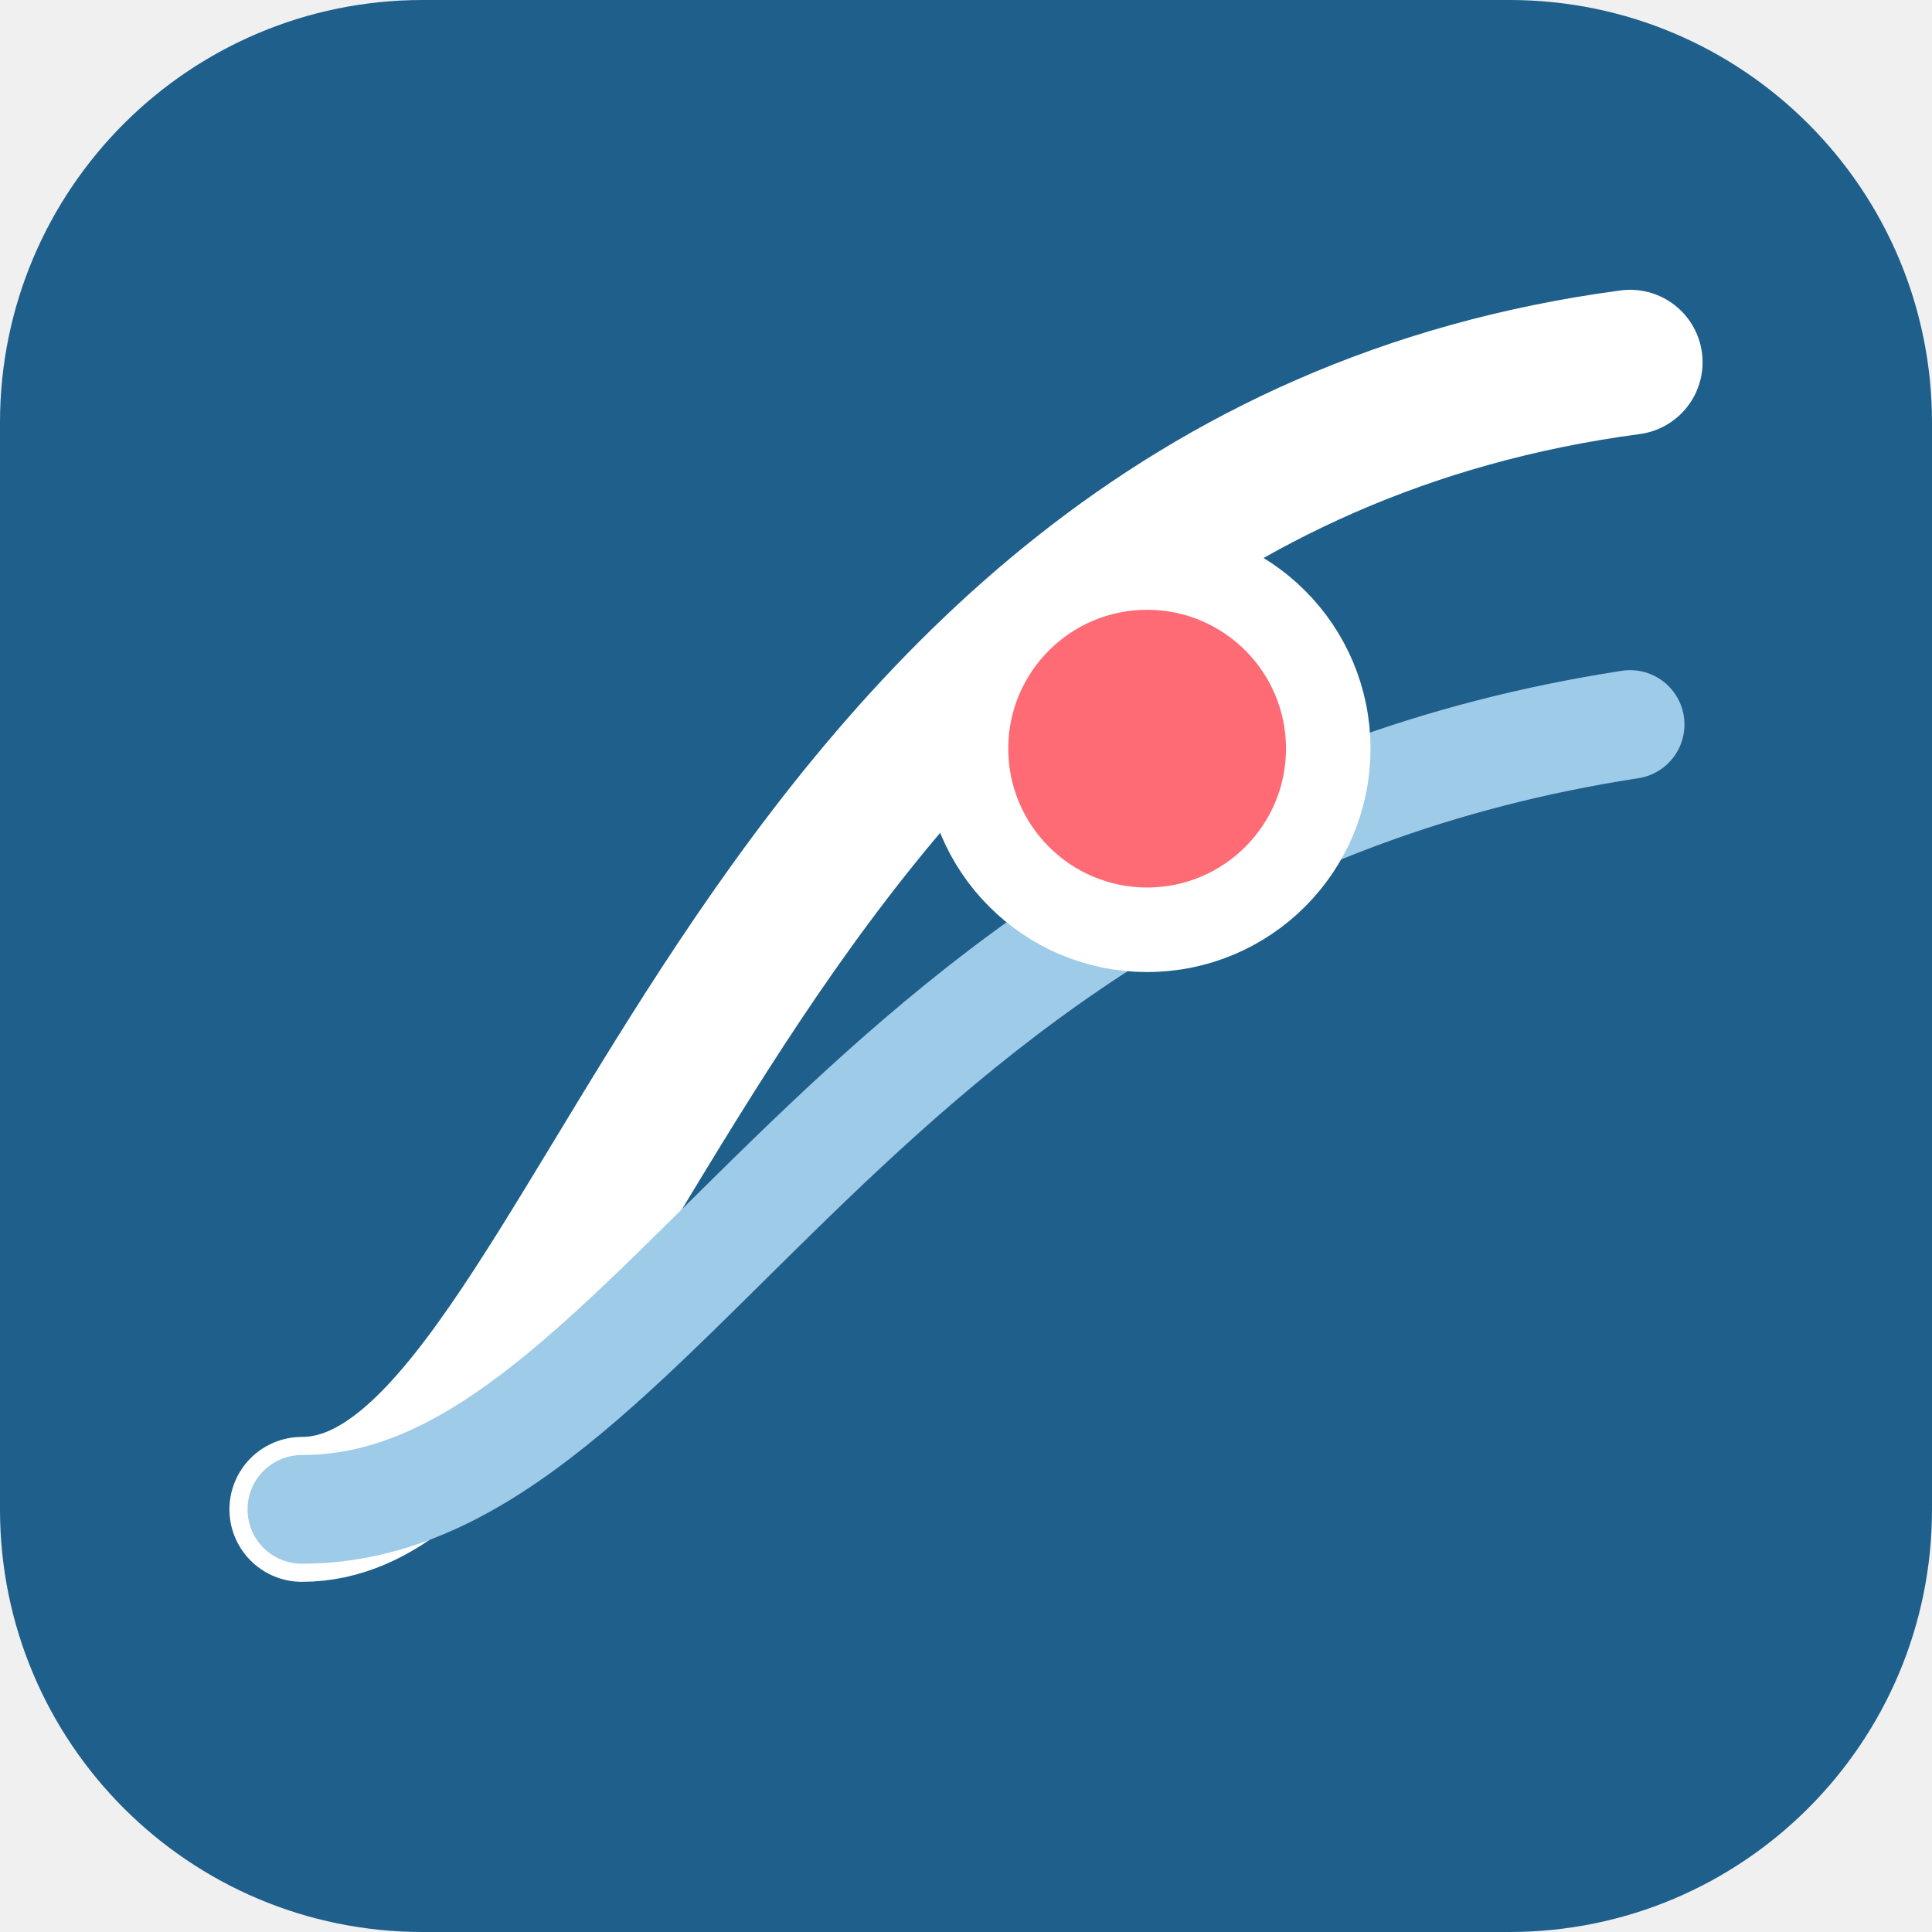
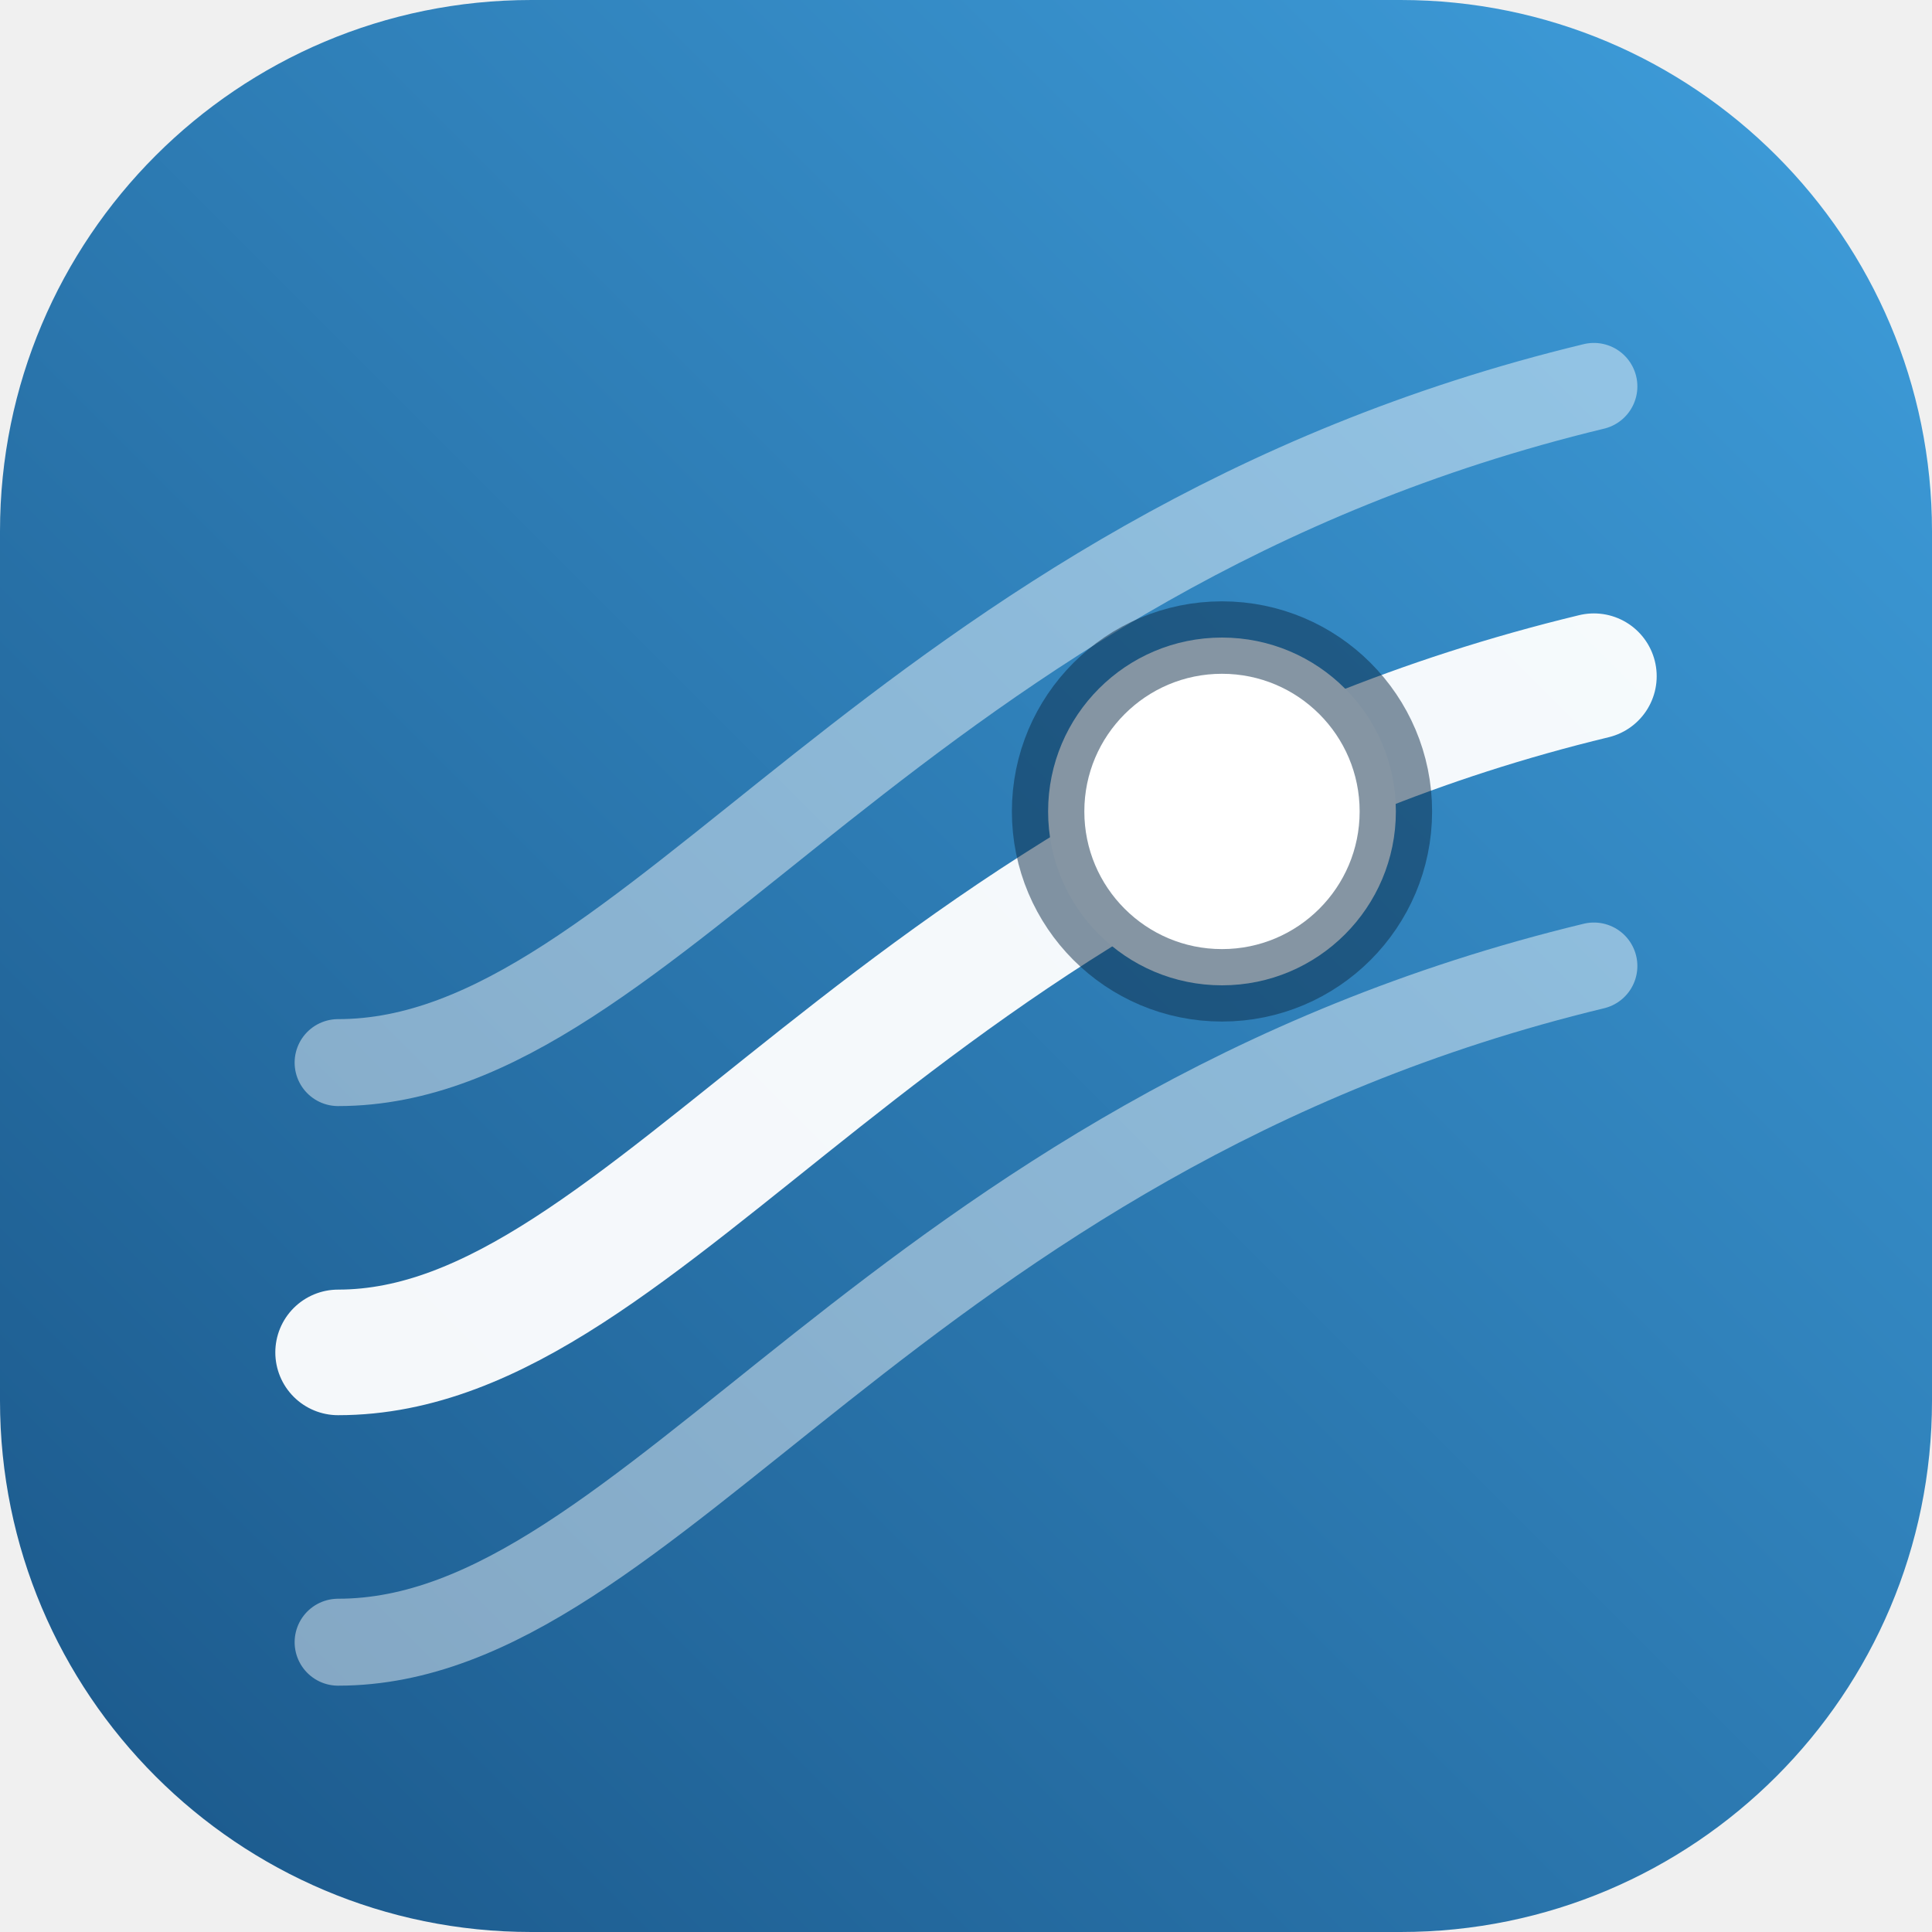
- <svg xmlns="http://www.w3.org/2000/svg" viewBox="0 0 32 32">
-   <rect width="32" height="32" rx="7" fill="#1f5f8b" />
-   <path d="M5 25C10 25 12 8 27 6" fill="none" stroke="#fff" stroke-width="2.4" stroke-linecap="round" />
-   <path d="M5 25C11 25 14 14 27 12" fill="none" stroke="#9ecbe8" stroke-width="1.8" stroke-linecap="round" />
-   <circle cx="19" cy="12.4" r="3" fill="#ff6b74" stroke="#fff" stroke-width="1.4" />
+ <svg xmlns="http://www.w3.org/2000/svg" viewBox="0 0 40 40">
+   <defs>
+     <linearGradient id="g" x1="0" y1="1" x2="1" y2="0">
+       <stop offset="0" stop-color="#1a5688" />
+       <stop offset="1" stop-color="#3f9fdd" />
+     </linearGradient>
+   </defs>
+   <rect width="40" height="40" rx="11" fill="url(#g)" />
+   <g fill="none" stroke="#ffffff" stroke-linecap="round">
+     <path d="M7 22C13.5 22 18.5 11.5 33 8" stroke-opacity=".45" stroke-width="1.8" />
+     <path d="M7 34C13.5 34 18.5 23.5 33 20" stroke-opacity=".45" stroke-width="1.8" />
+     <path d="M7 28C13.5 28 18.5 17.5 33 14" stroke-opacity=".95" stroke-width="2.6" />
+   </g>
+   <circle cx="25.3" cy="16.8" r="3.6" fill="#ffffff" stroke="#0d2c49" stroke-opacity=".5" stroke-width="1.5" />
</svg>
